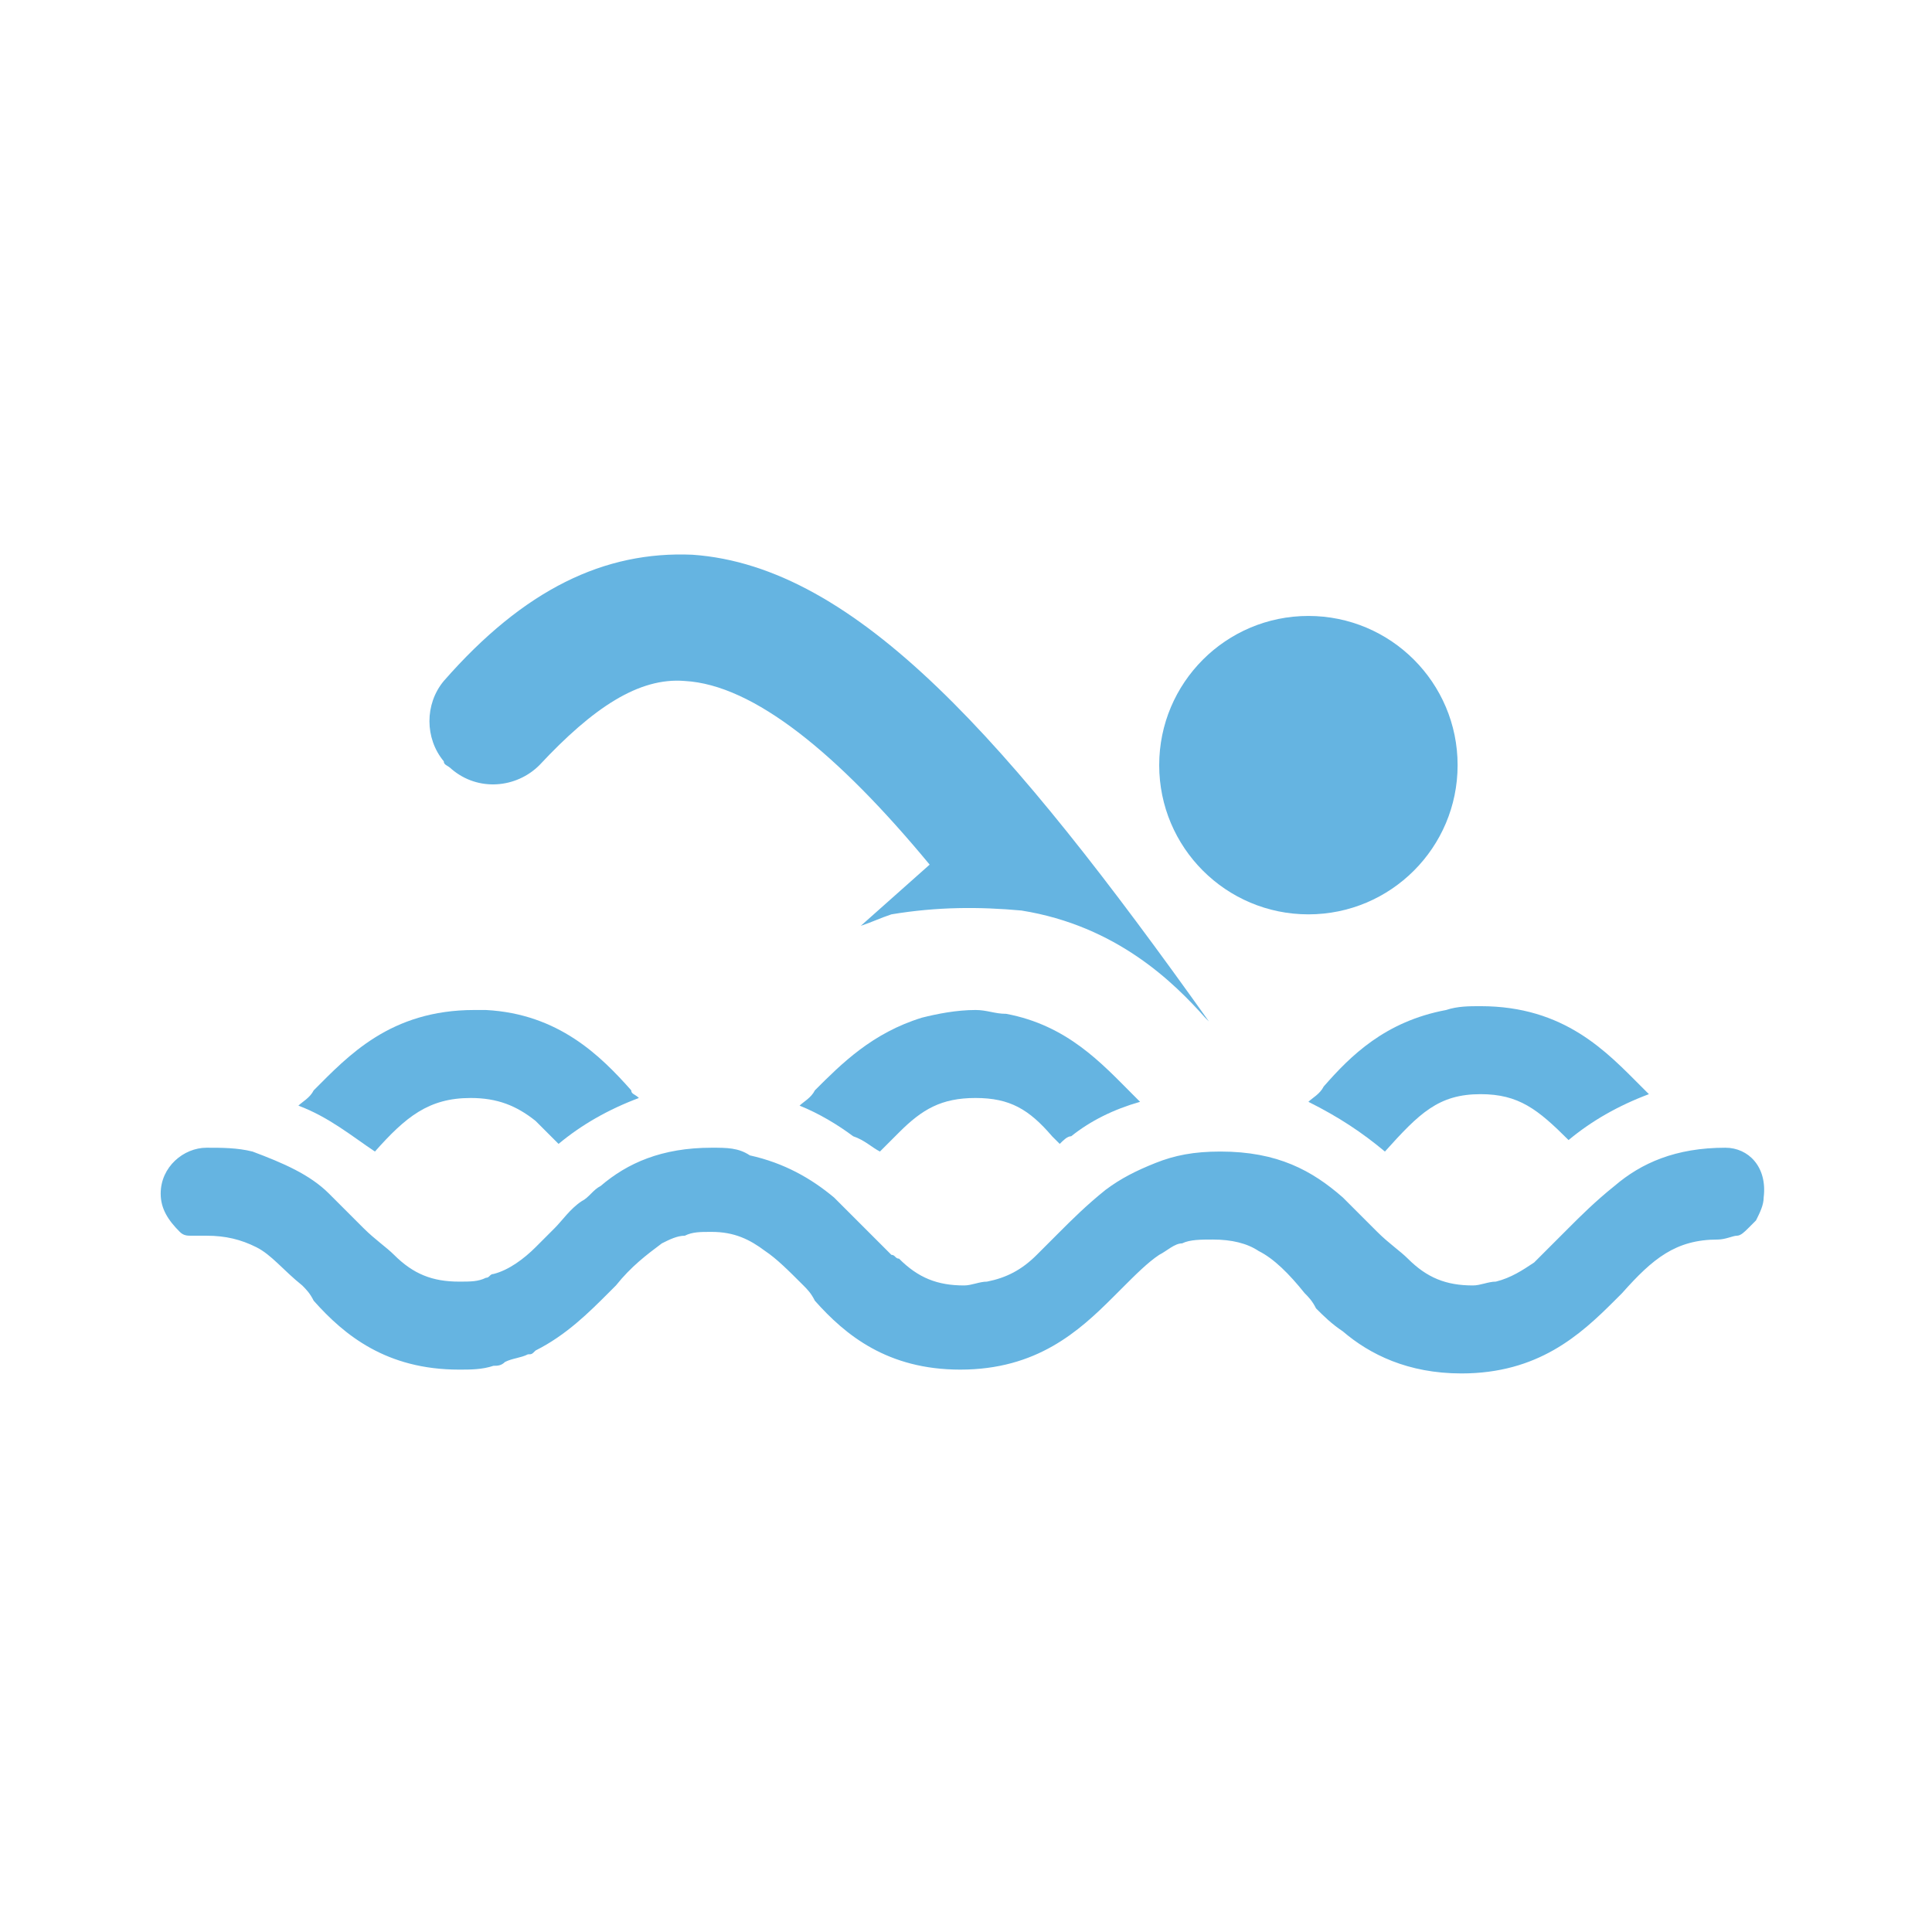
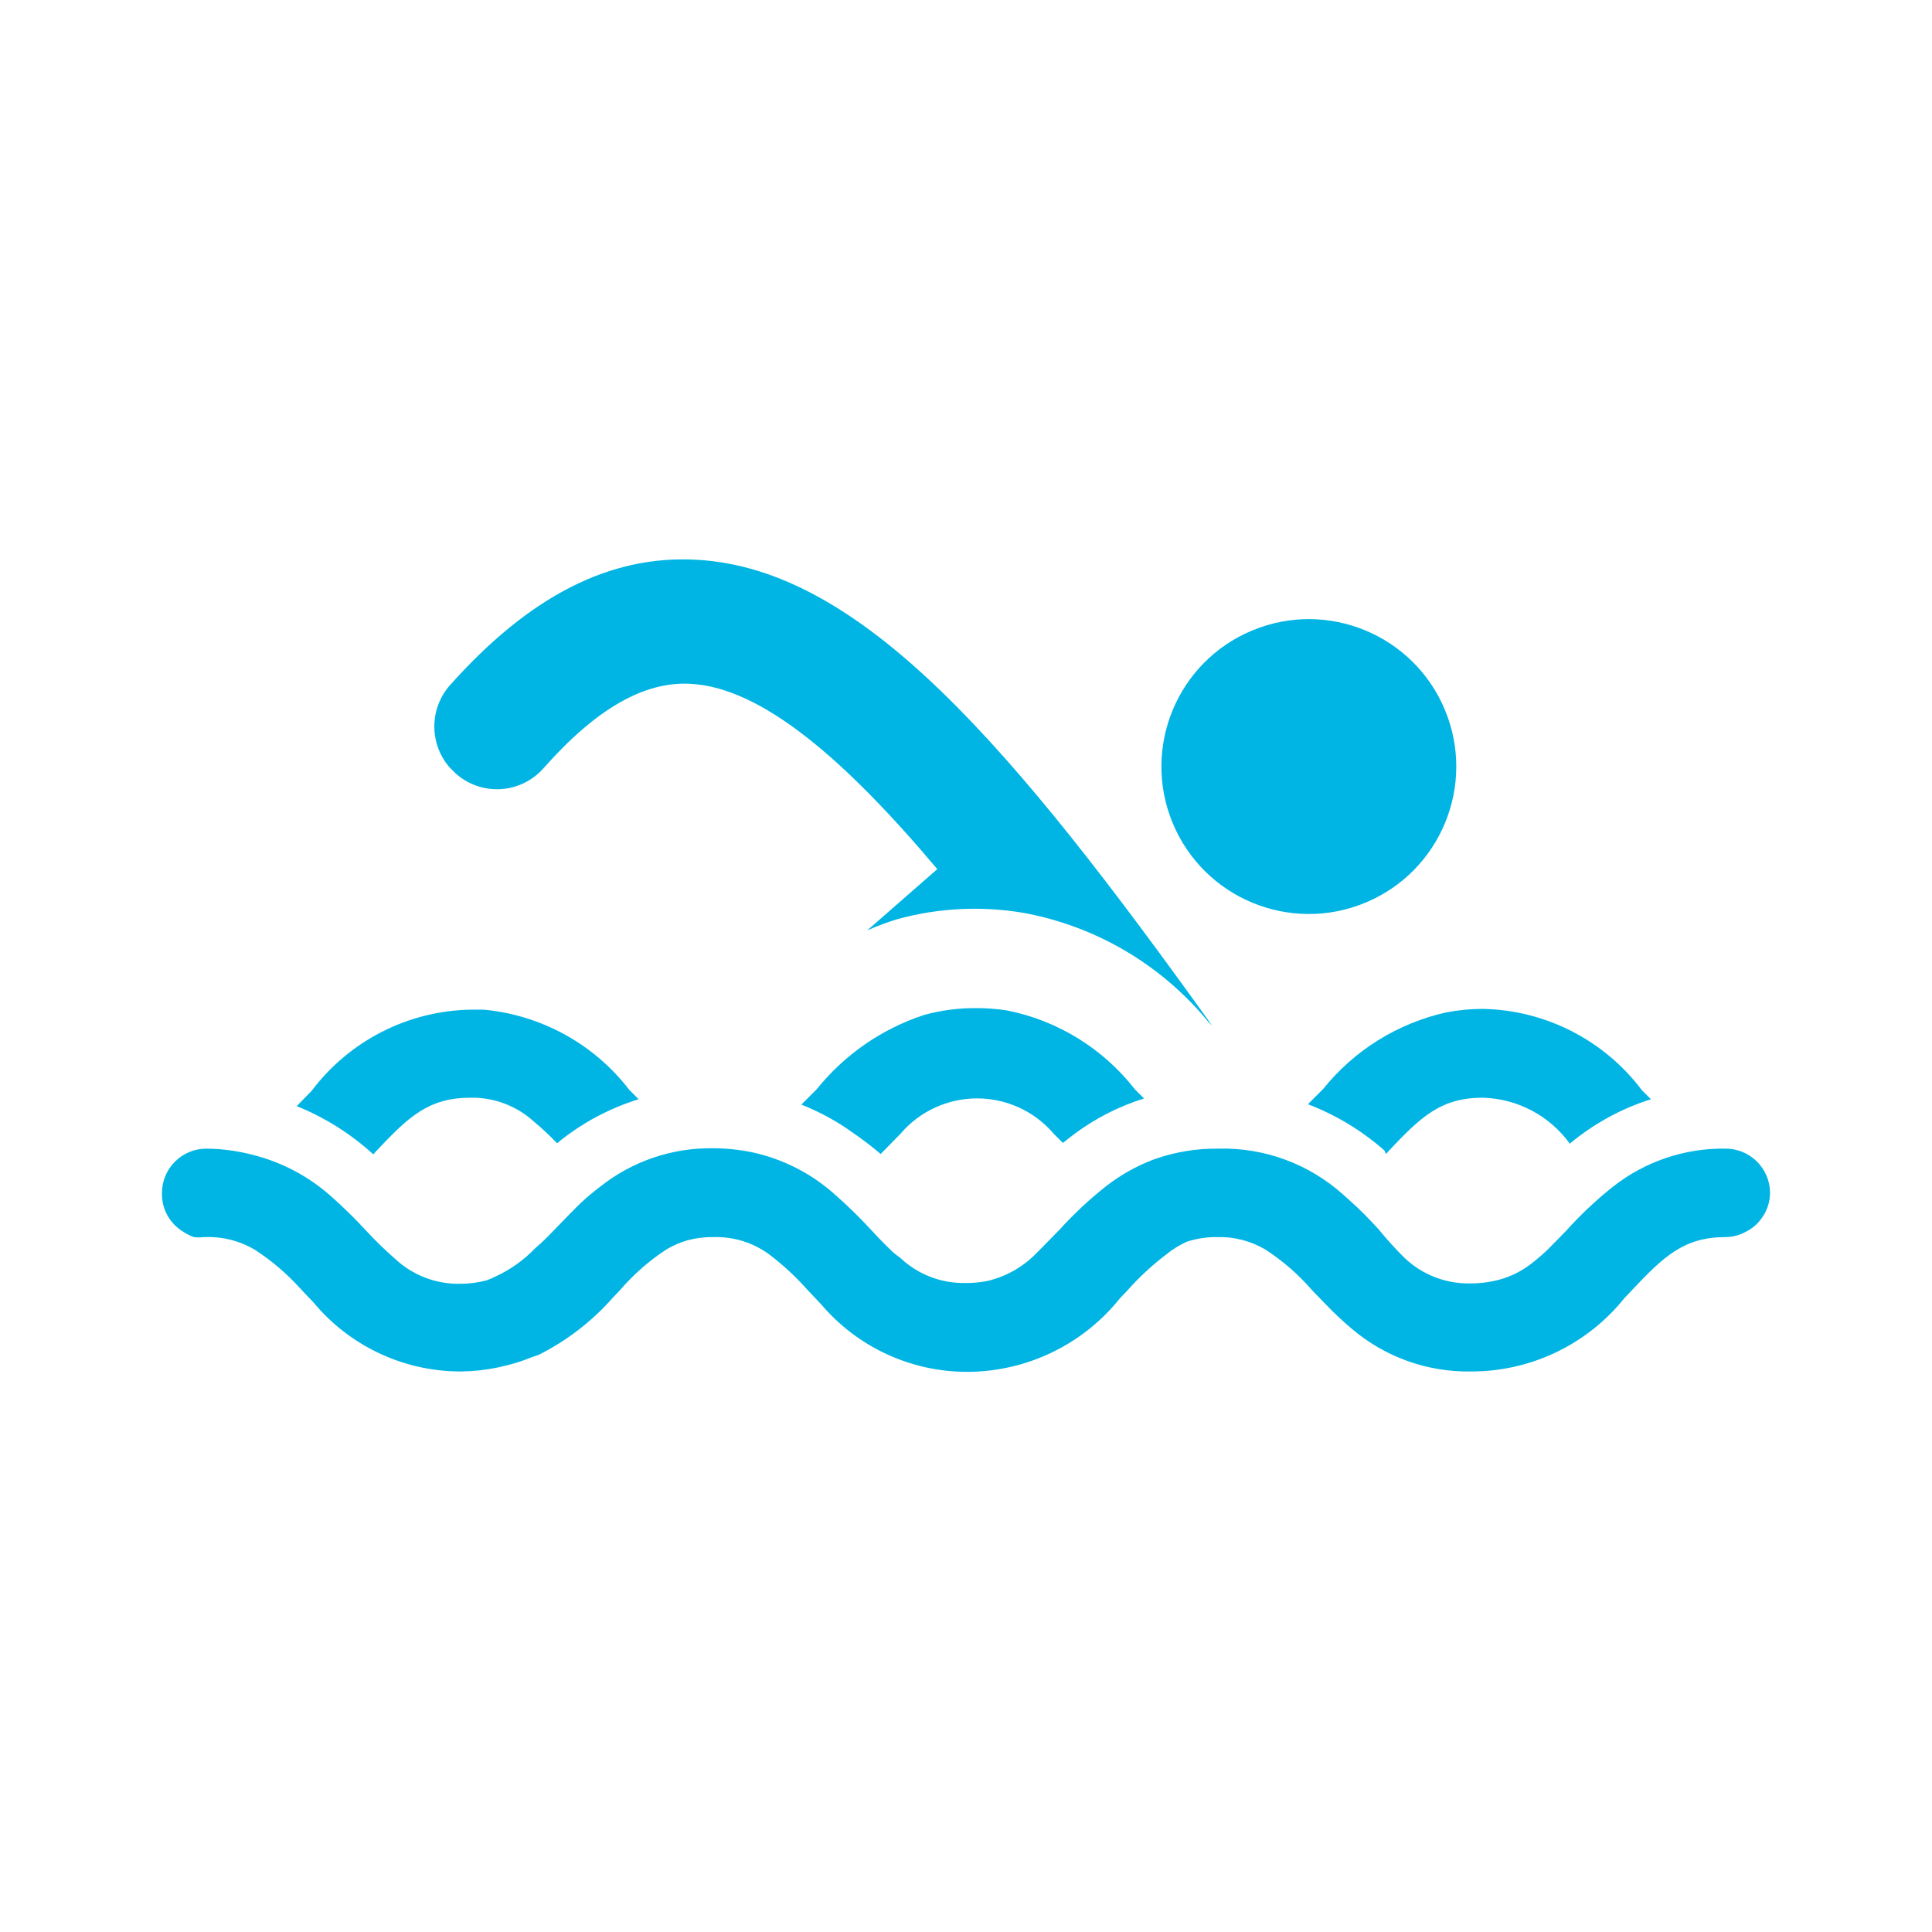
- <svg xmlns="http://www.w3.org/2000/svg" version="1.1" id="Layer_1" x="0px" y="0px" viewBox="0 0 50.5 50.5" style="enable-background:new 0 0 50.5 50.5;" xml:space="preserve">
-   <style type="text/css">
- 	.st0{fill:#65B4E1;}
- </style>
+ <svg xmlns="http://www.w3.org/2000/svg" viewBox="0 0 50.46 50.46">
  <g>
    <g>
-       <g>
-         <circle class="st0" cx="34.2" cy="20" r="3.9" />
-         <path class="st0" d="M26.7,23.8c2.5,0.4,4,1.9,4.8,2.8l0.1,0.1c0,0,0,0,0,0c-5.2-7.3-9.2-11.9-13.5-12.2     c-2.3-0.1-4.4,0.9-6.5,3.3c-0.5,0.6-0.5,1.5,0,2.1c0,0.1,0.1,0.1,0.2,0.2c0.7,0.6,1.7,0.5,2.3-0.1c1.4-1.5,2.6-2.3,3.8-2.2     c1.8,0.1,4,1.9,6.4,4.8l-1.8,1.6c0.3-0.1,0.5-0.2,0.8-0.3C24.5,23.7,25.6,23.7,26.7,23.8z" />
-       </g>
-       <g>
-         <path class="st0" d="M9.8,30.1c0.8-0.9,1.4-1.4,2.5-1.4c0.7,0,1.2,0.2,1.7,0.6c0.2,0.2,0.4,0.4,0.6,0.6c0.6-0.5,1.3-0.9,2.1-1.2     c-0.1-0.1-0.2-0.1-0.2-0.2c-0.8-0.9-1.9-2-3.8-2.1c-0.1,0-0.2,0-0.3,0c-2.2,0-3.3,1.2-4.2,2.1c-0.1,0.2-0.3,0.3-0.4,0.4     C8.6,29.2,9.2,29.7,9.8,30.1C9.8,30.1,9.8,30.1,9.8,30.1z" />
-         <path class="st0" d="M36.2,30.1C36.2,30.1,36.3,30.1,36.2,30.1c0.9-1,1.4-1.5,2.5-1.5c1,0,1.5,0.4,2.3,1.2     c0.6-0.5,1.3-0.9,2.1-1.2c-0.1-0.1-0.2-0.2-0.2-0.2c-0.9-0.9-2-2.1-4.2-2.1c-0.3,0-0.6,0-0.9,0.1c-1.6,0.3-2.5,1.2-3.2,2     c-0.1,0.2-0.3,0.3-0.4,0.4C35,29.2,35.6,29.6,36.2,30.1C36.2,30.1,36.2,30.1,36.2,30.1z" />
-         <path class="st0" d="M45.1,30L45.1,30c-1.3,0-2.2,0.4-2.9,1c-0.5,0.4-0.9,0.8-1.2,1.1c-0.2,0.2-0.3,0.3-0.5,0.5     c-0.1,0.1-0.3,0.3-0.4,0.4c-0.3,0.2-0.6,0.4-1,0.5c-0.2,0-0.4,0.1-0.6,0.1h0c-0.7,0-1.2-0.2-1.7-0.7h0c-0.2-0.2-0.5-0.4-0.8-0.7     c-0.2-0.2-0.5-0.5-0.7-0.7c-0.1-0.1-0.1-0.1-0.2-0.2c-0.8-0.7-1.7-1.2-3.2-1.2h0c-0.7,0-1.2,0.1-1.7,0.3     c-0.5,0.2-0.9,0.4-1.3,0.7c-0.5,0.4-0.9,0.8-1.2,1.1c-0.2,0.2-0.3,0.3-0.5,0.5c0,0-0.1,0.1-0.1,0.1c-0.4,0.4-0.8,0.6-1.3,0.7     c-0.2,0-0.4,0.1-0.6,0.1h0c-0.7,0-1.2-0.2-1.7-0.7h0c-0.1,0-0.1-0.1-0.2-0.1c-0.2-0.2-0.4-0.4-0.6-0.6c-0.3-0.3-0.6-0.6-0.9-0.9     c-0.6-0.5-1.3-0.9-2.2-1.1C19.3,30,19,30,18.6,30h0c-1.3,0-2.2,0.4-2.9,1c-0.2,0.1-0.3,0.3-0.5,0.4c-0.3,0.2-0.5,0.5-0.7,0.7     c-0.2,0.2-0.3,0.3-0.5,0.5c-0.3,0.3-0.7,0.6-1.1,0.7c-0.1,0-0.1,0.1-0.2,0.1c-0.2,0.1-0.4,0.1-0.7,0.1h0c-0.7,0-1.2-0.2-1.7-0.7     c-0.2-0.2-0.5-0.4-0.8-0.7c-0.3-0.3-0.6-0.6-0.9-0.9c-0.5-0.5-1.2-0.8-2-1.1C6.2,30,5.8,30,5.4,30h0c-0.6,0-1.2,0.5-1.2,1.2     c0,0.4,0.2,0.7,0.5,1c0.1,0.1,0.2,0.1,0.3,0.1c0.1,0,0.2,0,0.3,0c0,0,0,0,0.1,0c0.5,0,0.9,0.1,1.3,0.3c0,0,0,0,0,0     c0.4,0.2,0.7,0.6,1.2,1c0.1,0.1,0.2,0.2,0.3,0.4h0c0.8,0.9,1.9,1.8,3.8,1.8c0,0,0,0,0,0h0l0,0c0,0,0,0,0,0c0.3,0,0.6,0,0.9-0.1     c0.1,0,0.2,0,0.3-0.1c0.2-0.1,0.4-0.1,0.6-0.2c0.1,0,0.1,0,0.2-0.1c0,0,0,0,0,0c0.8-0.4,1.4-1,1.9-1.5h0c0.1-0.1,0.1-0.1,0.2-0.2     c0.4-0.5,0.8-0.8,1.2-1.1c0.2-0.1,0.4-0.2,0.6-0.2c0.2-0.1,0.4-0.1,0.7-0.1c0.6,0,1,0.2,1.4,0.5c0.3,0.2,0.6,0.5,1,0.9     c0.1,0.1,0.2,0.2,0.3,0.4c0.8,0.9,1.9,1.8,3.8,1.8c2,0,3.1-1,4-1.9h0c0.1-0.1,0.1-0.1,0.2-0.2c0.4-0.4,0.7-0.7,1-0.9     c0.2-0.1,0.4-0.3,0.6-0.3c0.2-0.1,0.5-0.1,0.8-0.1c0.5,0,0.9,0.1,1.2,0.3c0.4,0.2,0.8,0.6,1.2,1.1c0.1,0.1,0.2,0.2,0.3,0.4     c0.2,0.2,0.4,0.4,0.7,0.6c0.7,0.6,1.7,1.1,3.1,1.1h0c2,0,3.1-1,4-1.9c0.1-0.1,0.1-0.1,0.2-0.2c0.8-0.9,1.4-1.4,2.5-1.4     c0.2,0,0.4-0.1,0.5-0.1c0.1,0,0.2-0.1,0.3-0.2c0.1-0.1,0.1-0.1,0.2-0.2c0.1-0.2,0.2-0.4,0.2-0.6C46.2,30.5,45.7,30,45.1,30z" />
-         <path class="st0" d="M23,30.1C23,30.1,23,30.1,23,30.1c0.2-0.2,0.4-0.4,0.5-0.5c0.6-0.6,1.1-0.9,2-0.9c0.9,0,1.4,0.3,2,1     c0.1,0.1,0.2,0.2,0.2,0.2c0.1-0.1,0.2-0.2,0.3-0.2c0.5-0.4,1.1-0.7,1.8-0.9c-0.1-0.1-0.2-0.2-0.2-0.2c-0.8-0.8-1.7-1.8-3.3-2.1     c-0.3,0-0.5-0.1-0.8-0.1c-0.5,0-1,0.1-1.4,0.2c-1.3,0.4-2.1,1.2-2.8,1.9c-0.1,0.2-0.3,0.3-0.4,0.4c0.5,0.2,1,0.5,1.4,0.8     C22.6,29.8,22.8,30,23,30.1z" />
-       </g>
+       <circle cx="34.19" cy="20.02" r="3.85" transform="translate(-5.07 14.65) rotate(-22.56)" fill="#00b5e4" />
+       <path d="M26.72,23.84a8.15,8.15,0,0,1,4.84,2.85l0.1,0.1,0,0c-5.23-7.3-9.15-11.93-13.46-12.17-2.27-.13-4.38.95-6.46,3.29a1.63,1.63,0,0,0,0,2.13l0.16,0.16a1.62,1.62,0,0,0,2.3-.14c1.37-1.55,2.63-2.27,3.84-2.2,1.84,0.1,4,1.94,6.44,4.84L22.65,24.3A7,7,0,0,1,23.46,24,7.64,7.64,0,0,1,26.72,23.84Z" fill="#00b5e4" />
+     </g>
+     <g>
+       <path d="M9.83,30.06c0.84-.89,1.36-1.39,2.46-1.39a2.39,2.39,0,0,1,1.65.62,7.35,7.35,0,0,1,.61.57,6.22,6.22,0,0,1,2.13-1.15l-0.24-.24a5.43,5.43,0,0,0-3.81-2.1l-0.34,0a5.32,5.32,0,0,0-4.15,2.12l-0.39.4a6.65,6.65,0,0,1,2,1.26Z" fill="#00b5e4" />
+       <path d="M36.2,30.14l0.07-.08c0.84-.89,1.36-1.39,2.46-1.39A2.9,2.9,0,0,1,41,29.87a6.23,6.23,0,0,1,2.12-1.16l-0.24-.24a5.33,5.33,0,0,0-4.16-2.12,5.14,5.14,0,0,0-.94.09,5.72,5.72,0,0,0-3.22,2l-0.4.4a6.59,6.59,0,0,1,2,1.21Z" fill="#00b5e4" />
+       <path d="M45.07,30h0a4.64,4.64,0,0,0-2.95,1,10,10,0,0,0-1.21,1.14l-0.47.48A5.13,5.13,0,0,1,40,33a2.36,2.36,0,0,1-1,.46,2.74,2.74,0,0,1-.6.06h0a2.42,2.42,0,0,1-1.71-.66h0A9.61,9.61,0,0,1,36,32.1c-0.22-.24-0.46-0.49-0.73-0.73l-0.19-.17A4.69,4.69,0,0,0,31.83,30h0a4.85,4.85,0,0,0-1.69.28,4.75,4.75,0,0,0-1.25.7,10,10,0,0,0-1.22,1.14l-0.47.48-0.13.13a2.61,2.61,0,0,1-1.3.73,2.83,2.83,0,0,1-.56.05h0a2.41,2.41,0,0,1-1.7-.66h0l-0.16-.12c-0.19-.18-0.39-0.38-0.6-0.61a12.38,12.38,0,0,0-.92-0.9,4.73,4.73,0,0,0-2.21-1.13,5.18,5.18,0,0,0-1-.1h0a4.63,4.63,0,0,0-2.94,1c-0.17.13-.33,0.26-0.48,0.4s-0.51.51-.74,0.75-0.32.32-.48,0.46a3.41,3.41,0,0,1-1.06.75,2.1,2.1,0,0,1-.21.09,2.66,2.66,0,0,1-.7.09h0a2.42,2.42,0,0,1-1.7-.66,9.58,9.58,0,0,1-.75-0.73,12.34,12.34,0,0,0-.93-0.91,4.83,4.83,0,0,0-2-1.06A4.93,4.93,0,0,0,5.39,30h0a1.16,1.16,0,0,0-1.16,1.16,1.14,1.14,0,0,0,.54,1,1.37,1.37,0,0,0,.29.15,1,1,0,0,0,.26,0H5.39a2.35,2.35,0,0,1,1.28.34h0a6,6,0,0,1,1.17,1l0.35,0.37h0A5,5,0,0,0,12,35.82h0.06a5.11,5.11,0,0,0,.92-0.1l0.3-.07a4.45,4.45,0,0,0,.6-0.2l0.18-.06h0A6.4,6.4,0,0,0,16,33.9h0l0.19-.2a5.72,5.72,0,0,1,1.22-1.07,2.31,2.31,0,0,1,.56-0.24,2.56,2.56,0,0,1,.68-0.08,2.34,2.34,0,0,1,1.45.46,7.05,7.05,0,0,1,1,.93l0.35,0.37a5,5,0,0,0,3.8,1.76,5.12,5.12,0,0,0,4-1.92h0l0.19-.2a7,7,0,0,1,1-.93A2.45,2.45,0,0,1,31,32.43a2.49,2.49,0,0,1,.8-0.12,2.35,2.35,0,0,1,1.24.32,5.69,5.69,0,0,1,1.23,1.07l0.35,0.36a8.6,8.6,0,0,0,.68.64,4.68,4.68,0,0,0,3.13,1.12h0a5.12,5.12,0,0,0,4-1.92l0.19-.2c0.84-.89,1.36-1.39,2.46-1.39a1.13,1.13,0,0,0,.52-0.14A1.22,1.22,0,0,0,45.85,32a1.18,1.18,0,0,0,.2-0.24,1.12,1.12,0,0,0,.18-0.61A1.16,1.16,0,0,0,45.07,30Z" fill="#00b5e4" />
+       <path d="M23,30.14l0.08-.08,0.44-.45a2.63,2.63,0,0,1,4,0l0.24,0.24,0.31-.24a6.08,6.08,0,0,1,1.81-.92l-0.24-.24a5.63,5.63,0,0,0-3.34-2.06,5.28,5.28,0,0,0-.82-0.06,5,5,0,0,0-1.35.18,6,6,0,0,0-2.8,1.94l-0.4.4a6.21,6.21,0,0,1,1.38.76A7.88,7.88,0,0,1,23,30.14Z" fill="#00b5e4" />
    </g>
  </g>
</svg>
